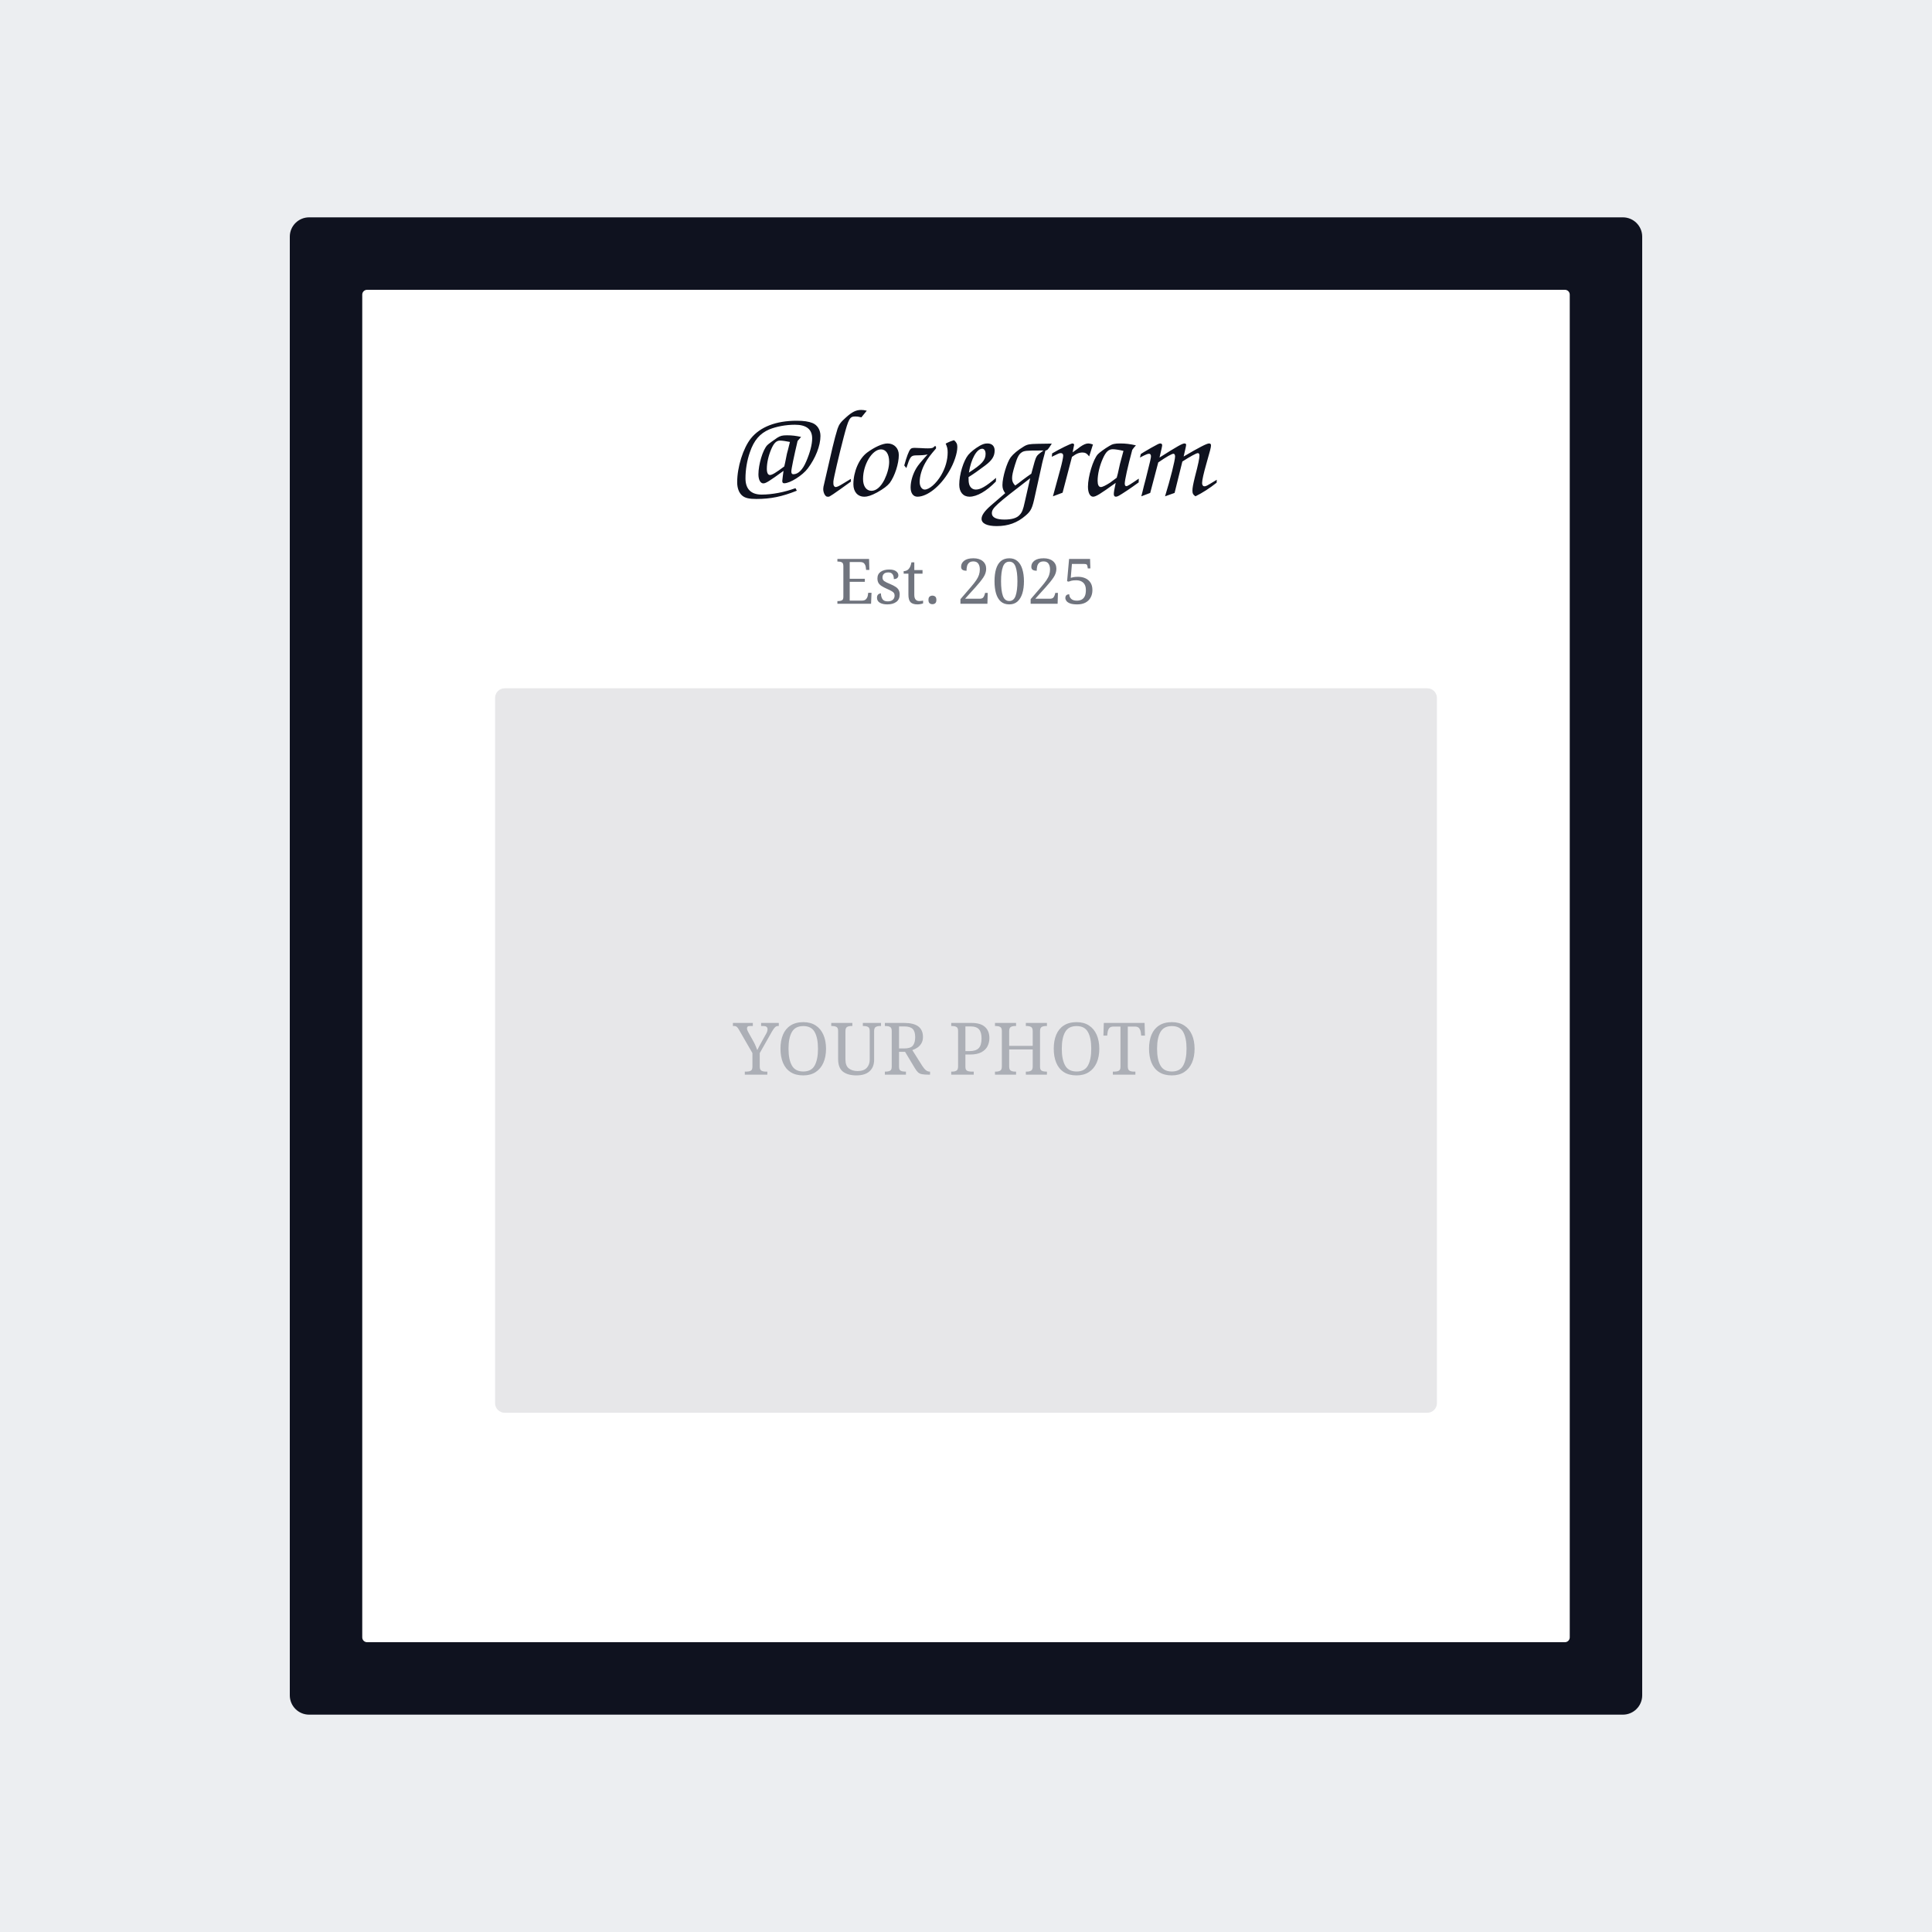
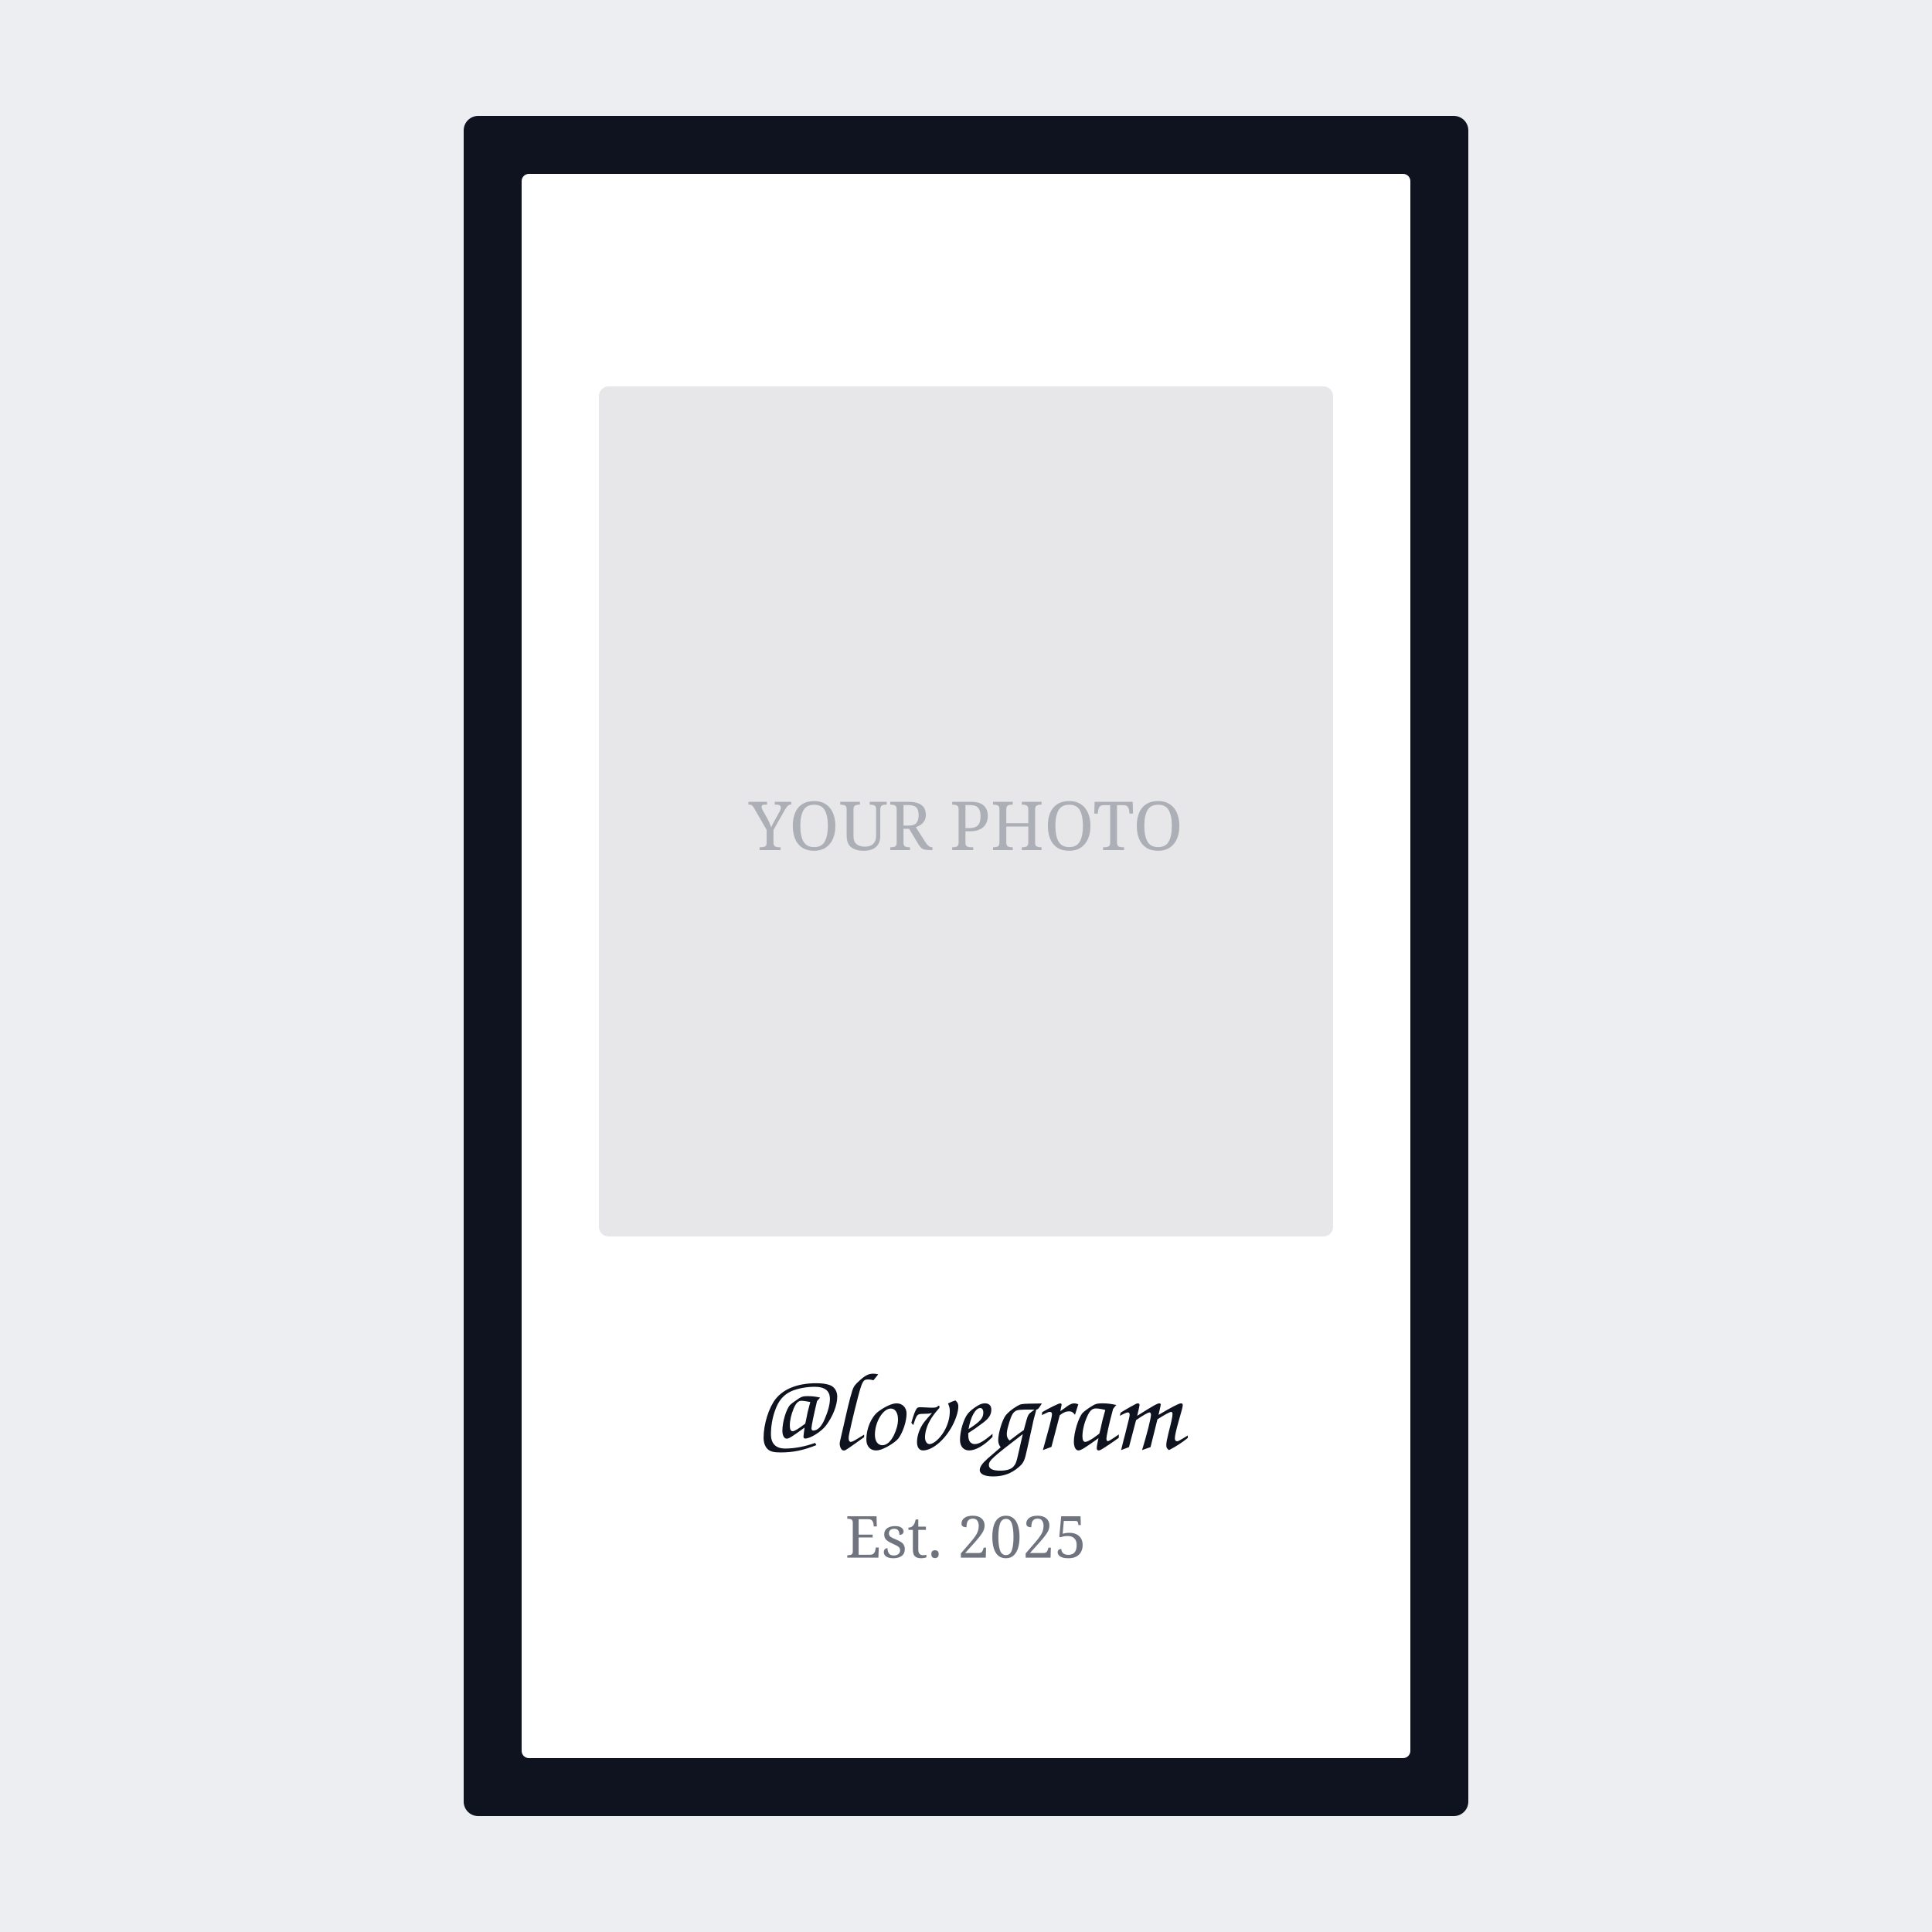
<svg xmlns="http://www.w3.org/2000/svg" viewBox="0 0 800 800">
  <rect width="800" height="800" fill="#eceef1" />
-   <rect x="120" y="90" width="560" height="620" rx="8" fill="#0f121f" />
-   <rect x="150" y="120" width="500" height="560" rx="2" fill="#ffffff" />
-   <text x="400" y="205" font-family="'Brush Script MT', cursive" font-size="52" fill="#0f121f" text-anchor="middle">@lovegram</text>
-   <text x="400" y="250" font-family="Georgia, serif" font-size="26" fill="#70747e" text-anchor="middle">Est. 2025</text>
-   <rect x="205" y="285" width="390" height="300" rx="4" fill="#e7e7e9" />
-   <text x="400" y="445" font-family="Georgia, serif" font-size="30" fill="#acafb6" text-anchor="middle">YOUR PHOTO</text>
+   <rect x="192" y="48" width="416" height="704" rx="6" fill="#0f121f" />
+   <rect x="216" y="72" width="368" height="656" rx="3" fill="#ffffff" />
+   <rect x="248" y="160" width="304" height="352" rx="4" fill="#e7e7e9" />
+   <text x="400" y="352" font-family="Georgia, serif" font-size="28" fill="#acafb6" text-anchor="middle">YOUR PHOTO</text>
+   <text x="400" y="600" font-family="'Brush Script MT', cursive" font-size="46" fill="#0f121f" text-anchor="middle">@lovegram</text>
+   <text x="400" y="645" font-family="Georgia, serif" font-size="24" fill="#70747e" text-anchor="middle">Est. 2025</text>
</svg>
